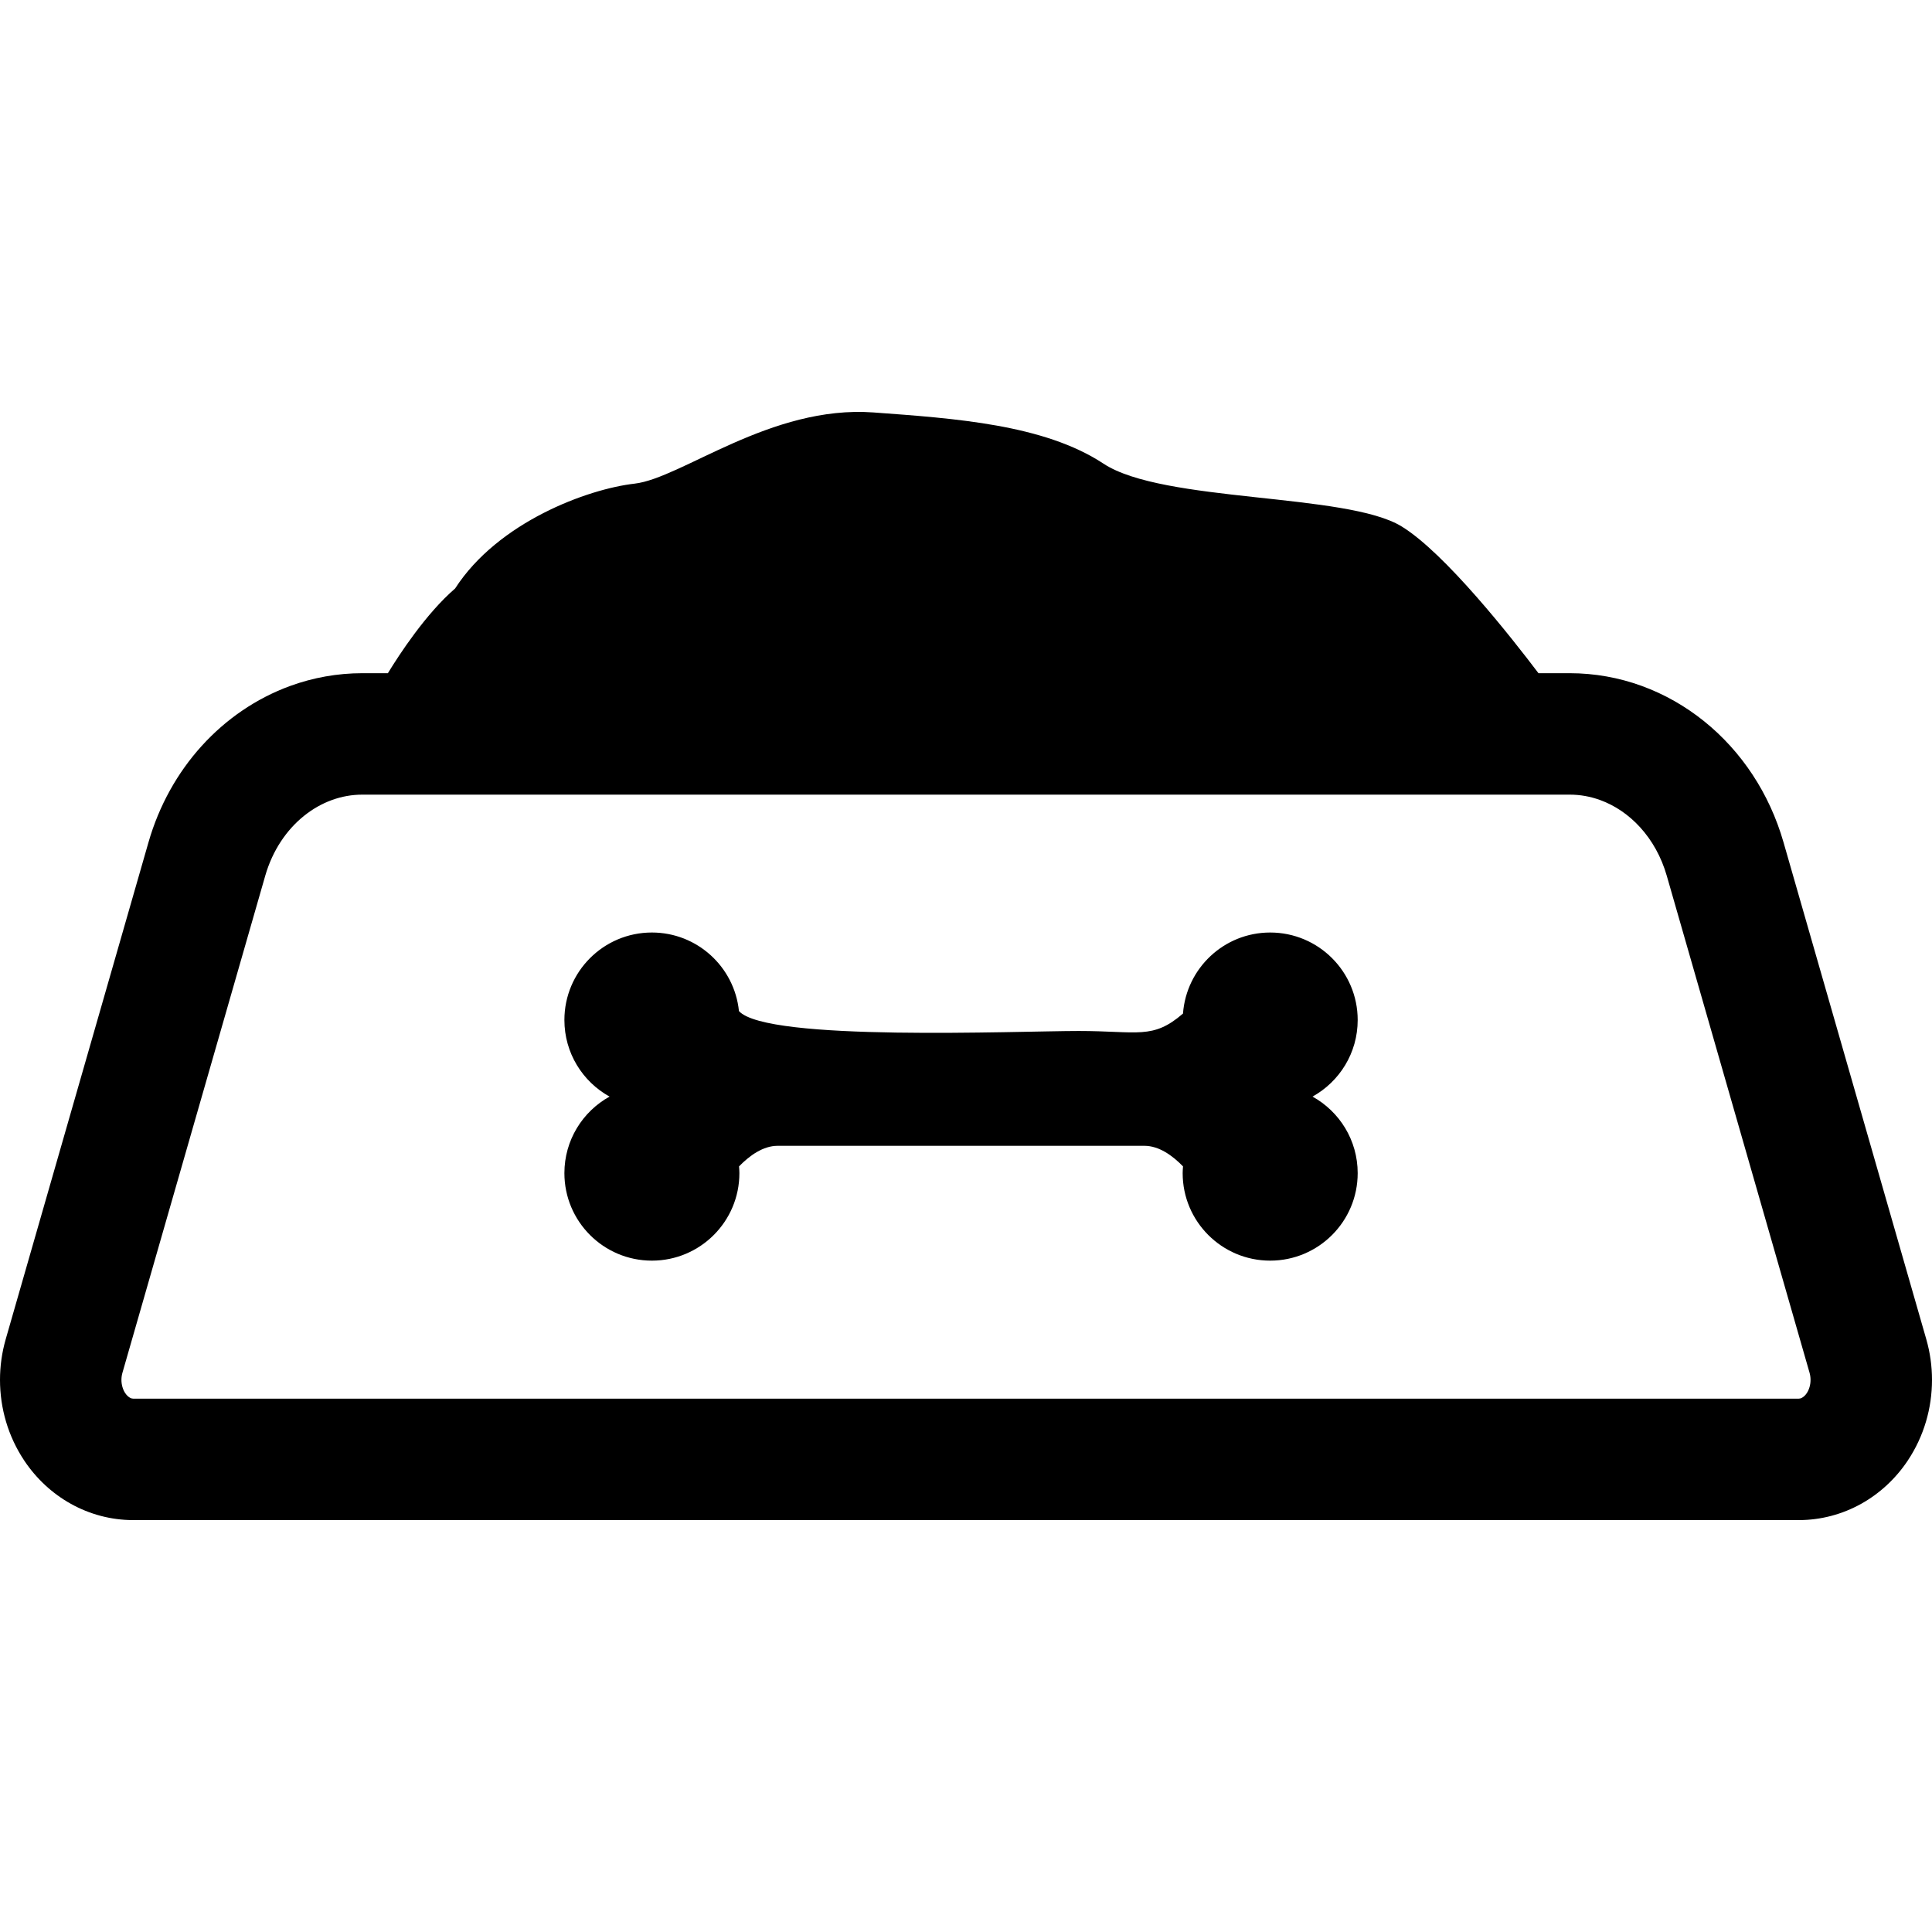
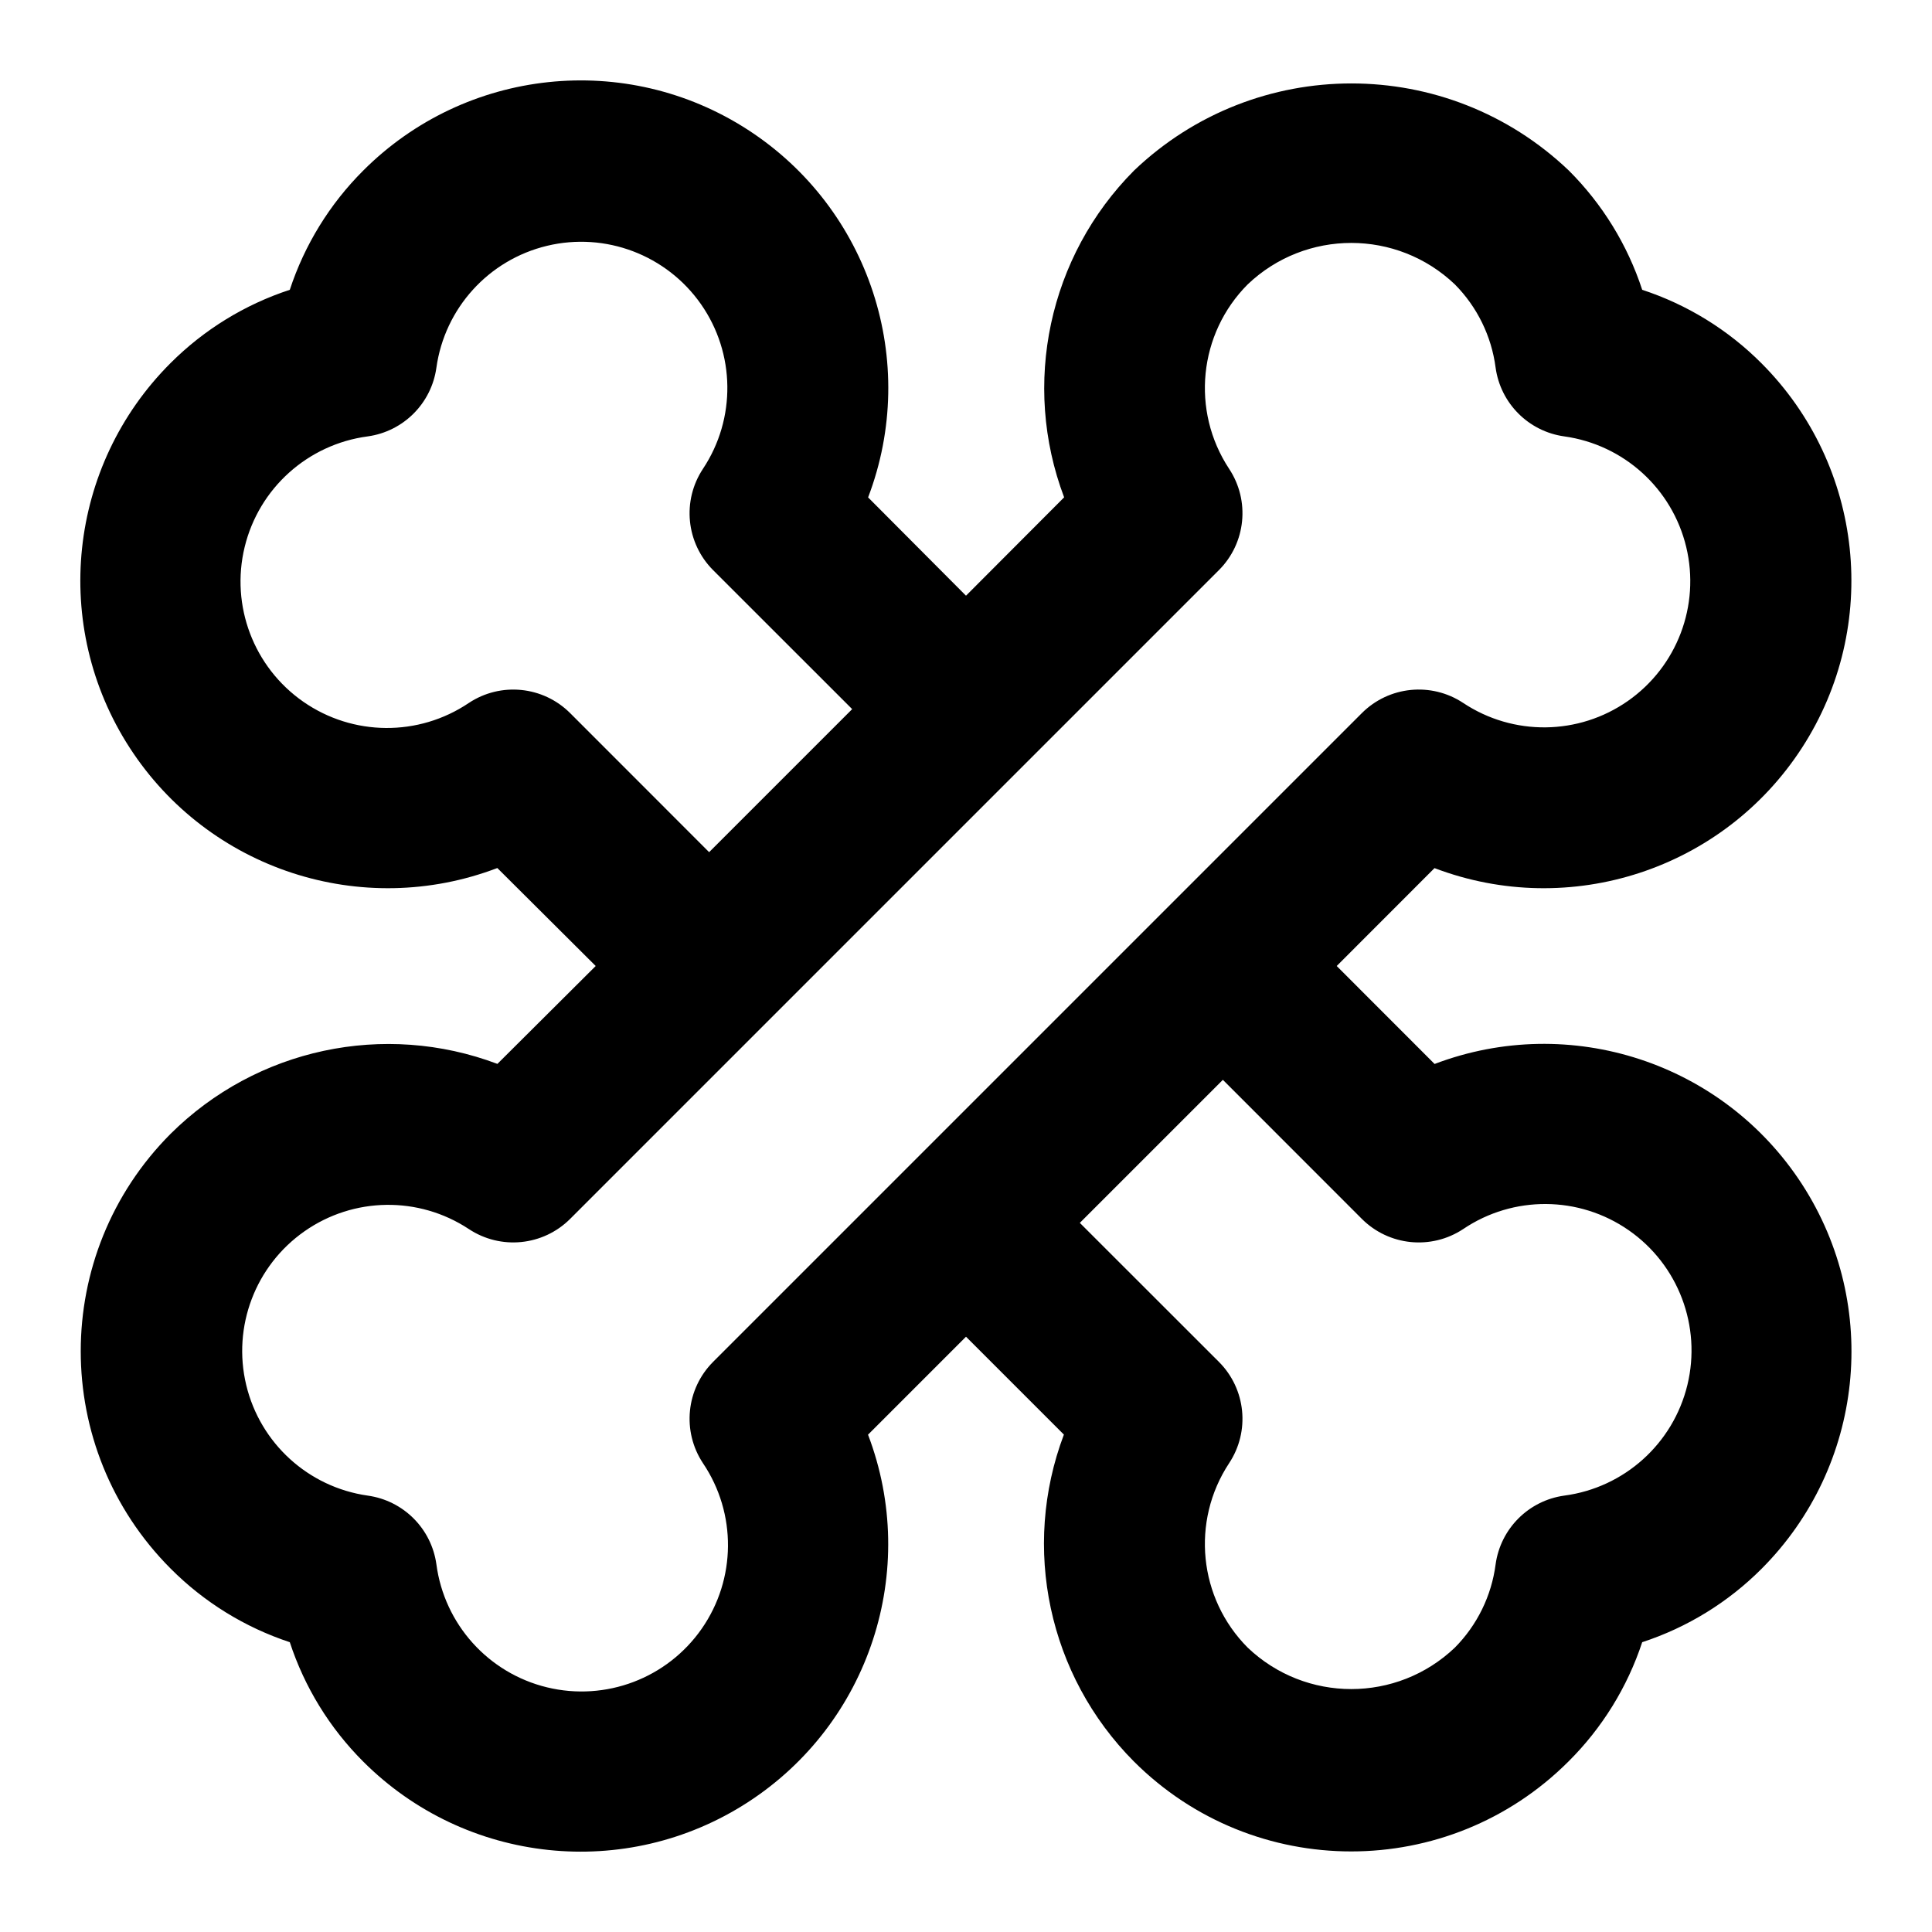
- <svg xmlns="http://www.w3.org/2000/svg" height="800px" width="800px" version="1.1" id="_x32_" viewBox="0 0 512 512" xml:space="preserve">
-   <style type="text/css">
- 	.st0{fill:#000000;}
- </style>
-   <g>
-     <path class="st0" d="M510.486,354.916l-37.841-131.714c-3.725-12.968-11.148-24.112-21.041-32.068   c-4.952-3.985-10.52-7.166-16.54-9.363c-6.012-2.19-12.478-3.368-19.1-3.368h-8.254c-7.02-9.28-24.78-31.894-36.312-38.922   c-14.637-8.919-63.213-6.21-78.97-16.612c-15.764-10.396-39.47-11.99-60.923-13.564c-27.24-2.01-50.898,17.451-63.328,18.865   c-12.43,1.414-36.188,10.14-47.568,27.785c-7.734,6.667-14.824,17.548-17.815,22.448h-6.75c-6.629,0-13.088,1.178-19.108,3.368   c-9.03,3.292-17.045,8.808-23.481,15.905c-6.431,7.097-11.306,15.802-14.1,25.526L1.514,354.909C0.495,358.458,0,362.082,0,365.679   c0.004,7.506,2.131,14.956,6.436,21.402v0.006c3.184,4.761,7.415,8.705,12.367,11.456c4.942,2.751,10.628,4.304,16.498,4.297   h441.398c5.87,0.006,11.556-1.546,16.498-4.297c4.952-2.752,9.184-6.695,12.368-11.456v-0.006   c4.304-6.452,6.432-13.896,6.436-21.402C512,362.082,511.504,358.464,510.486,354.916z M478.813,369.2   c-0.434,0.645-0.883,1.005-1.248,1.206c-0.368,0.201-0.616,0.249-0.866,0.249H35.3c-0.249,0-0.499-0.048-0.866-0.249   c-0.357-0.202-0.811-0.562-1.244-1.206c-0.589-0.866-1.012-2.169-1.008-3.521c0-0.638,0.094-1.282,0.267-1.885L70.29,232.086   c1.947-6.764,5.7-12.197,10.281-15.878c2.287-1.837,4.779-3.244,7.371-4.186c2.592-0.942,5.295-1.435,8.102-1.435h319.92   c2.8,0,5.503,0.492,8.098,1.435c3.885,1.414,7.551,3.867,10.635,7.27c3.081,3.403,5.558,7.721,7.014,12.794l37.84,131.708   c0.173,0.603,0.26,1.248,0.26,1.885c0.011,1.352-0.412,2.655-1.001,3.521H478.813z" />
-     <path class="st0" d="M359.802,270.315c0-12.807-10.385-23.189-23.193-23.189c-12.225,0-22.219,9.474-23.103,21.477   c-8.043,6.958-11.945,4.616-27.622,4.616c-16.436,0-82.695,2.897-90.055-5.274c-1.192-11.692-11.065-20.82-23.068-20.82   c-12.815,0-23.19,10.382-23.19,23.189c0,8.74,4.827,16.342,11.965,20.293c-7.138,3.957-11.965,11.553-11.965,20.286   c0,12.808,10.375,23.19,23.19,23.19c12.801,0,23.186-10.382,23.186-23.19c0-0.603-0.048-1.199-0.094-1.788   c2.786-2.869,6.369-5.454,10.236-5.454c8.694,0,79.795,0,79.795,0s8.698,0,17.392,0c3.871,0,7.45,2.585,10.236,5.454   c-0.045,0.589-0.094,1.185-0.094,1.788c0,12.808,10.382,23.19,23.19,23.19c12.808,0,23.193-10.382,23.193-23.19   c0-8.733-4.834-16.328-11.972-20.286C354.968,286.657,359.802,279.054,359.802,270.315z" />
-   </g>
+ <svg xmlns="http://www.w3.org/2000/svg" fill="#000000" width="800px" height="800px" viewBox="0 0 24 24">
+   <path d="M2.119,14.085a3.824,3.824,0,0,0,0,5.4A3.744,3.744,0,0,0,3.6,20.4a3.744,3.744,0,0,0,.911,1.482,3.82,3.82,0,0,0,6.272-4.06L12,16.605l1.216,1.216a3.835,3.835,0,0,0,.869,4.06,3.819,3.819,0,0,0,5.4,0A3.742,3.742,0,0,0,20.4,20.4a3.737,3.737,0,0,0,1.482-.911,3.821,3.821,0,0,0-4.061-6.272L16.605,12l1.215-1.216a3.821,3.821,0,0,0,4.061-6.272A3.737,3.737,0,0,0,20.4,3.6a3.73,3.73,0,0,0-.912-1.482,3.911,3.911,0,0,0-5.4,0,3.835,3.835,0,0,0-.869,4.06L12,7.4,10.784,6.179a3.82,3.82,0,0,0-6.272-4.06A3.744,3.744,0,0,0,3.6,3.6a3.744,3.744,0,0,0-1.482.911,3.82,3.82,0,0,0,4.06,6.272L7.4,12,6.179,13.216A3.837,3.837,0,0,0,2.119,14.085Zm16.057,1.183a1.819,1.819,0,1,1,1.256,3.311,1,1,0,0,0-.853.854,1.8,1.8,0,0,1-.506,1.034,1.865,1.865,0,0,1-2.574,0,1.824,1.824,0,0,1-.231-2.29,1,1,0,0,0-.127-1.26l-1.727-1.726,1.777-1.777,1.726,1.727A1,1,0,0,0,18.176,15.268ZM7.083,8.859a1,1,0,0,0-1.26-.126A1.819,1.819,0,1,1,4.568,5.421a1,1,0,0,0,.853-.853A1.816,1.816,0,1,1,8.733,5.823a1,1,0,0,0,.126,1.26l1.727,1.726L8.809,10.586Zm0,6.282,8.058-8.058a1,1,0,0,0,.127-1.26,1.824,1.824,0,0,1,.231-2.29,1.865,1.865,0,0,1,2.574,0,1.8,1.8,0,0,1,.506,1.034,1,1,0,0,0,.853.854,1.816,1.816,0,1,1-1.256,3.311,1,1,0,0,0-1.259.127L8.859,16.917a1,1,0,0,0-.126,1.26,1.819,1.819,0,1,1-3.312,1.255,1,1,0,0,0-.853-.853,1.815,1.815,0,1,1,1.255-3.312A1,1,0,0,0,7.083,15.141Z" />
</svg>
